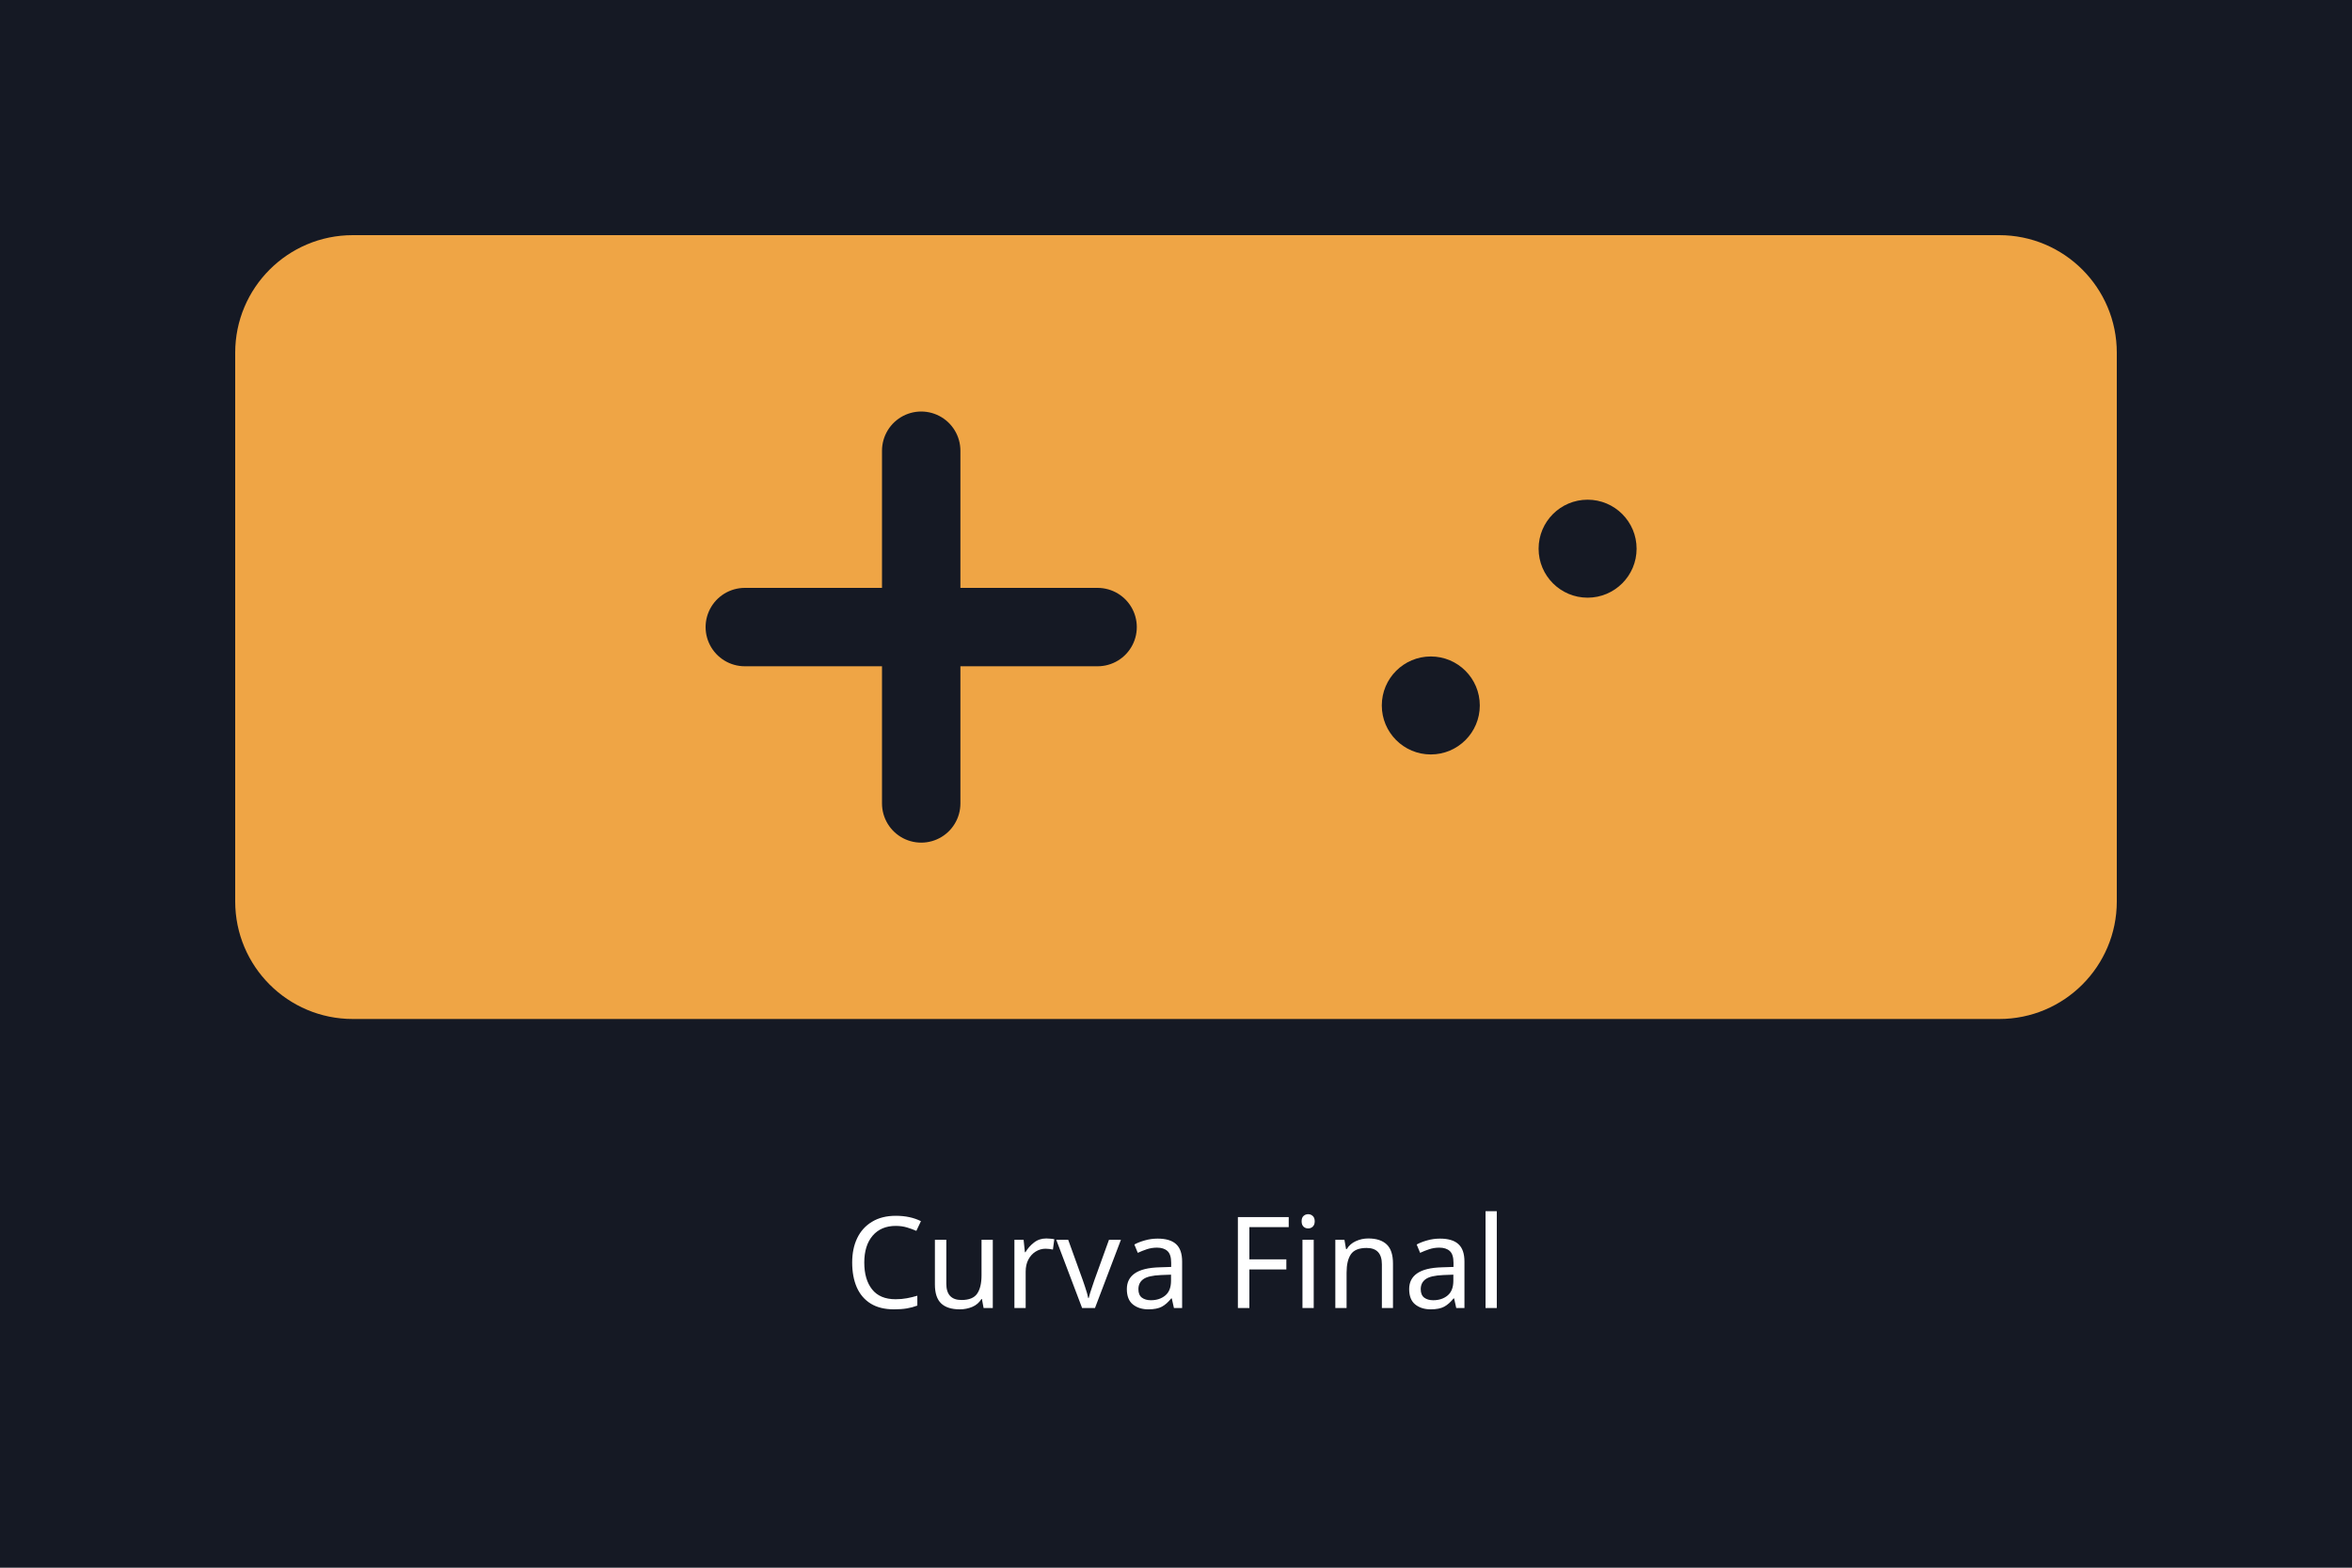
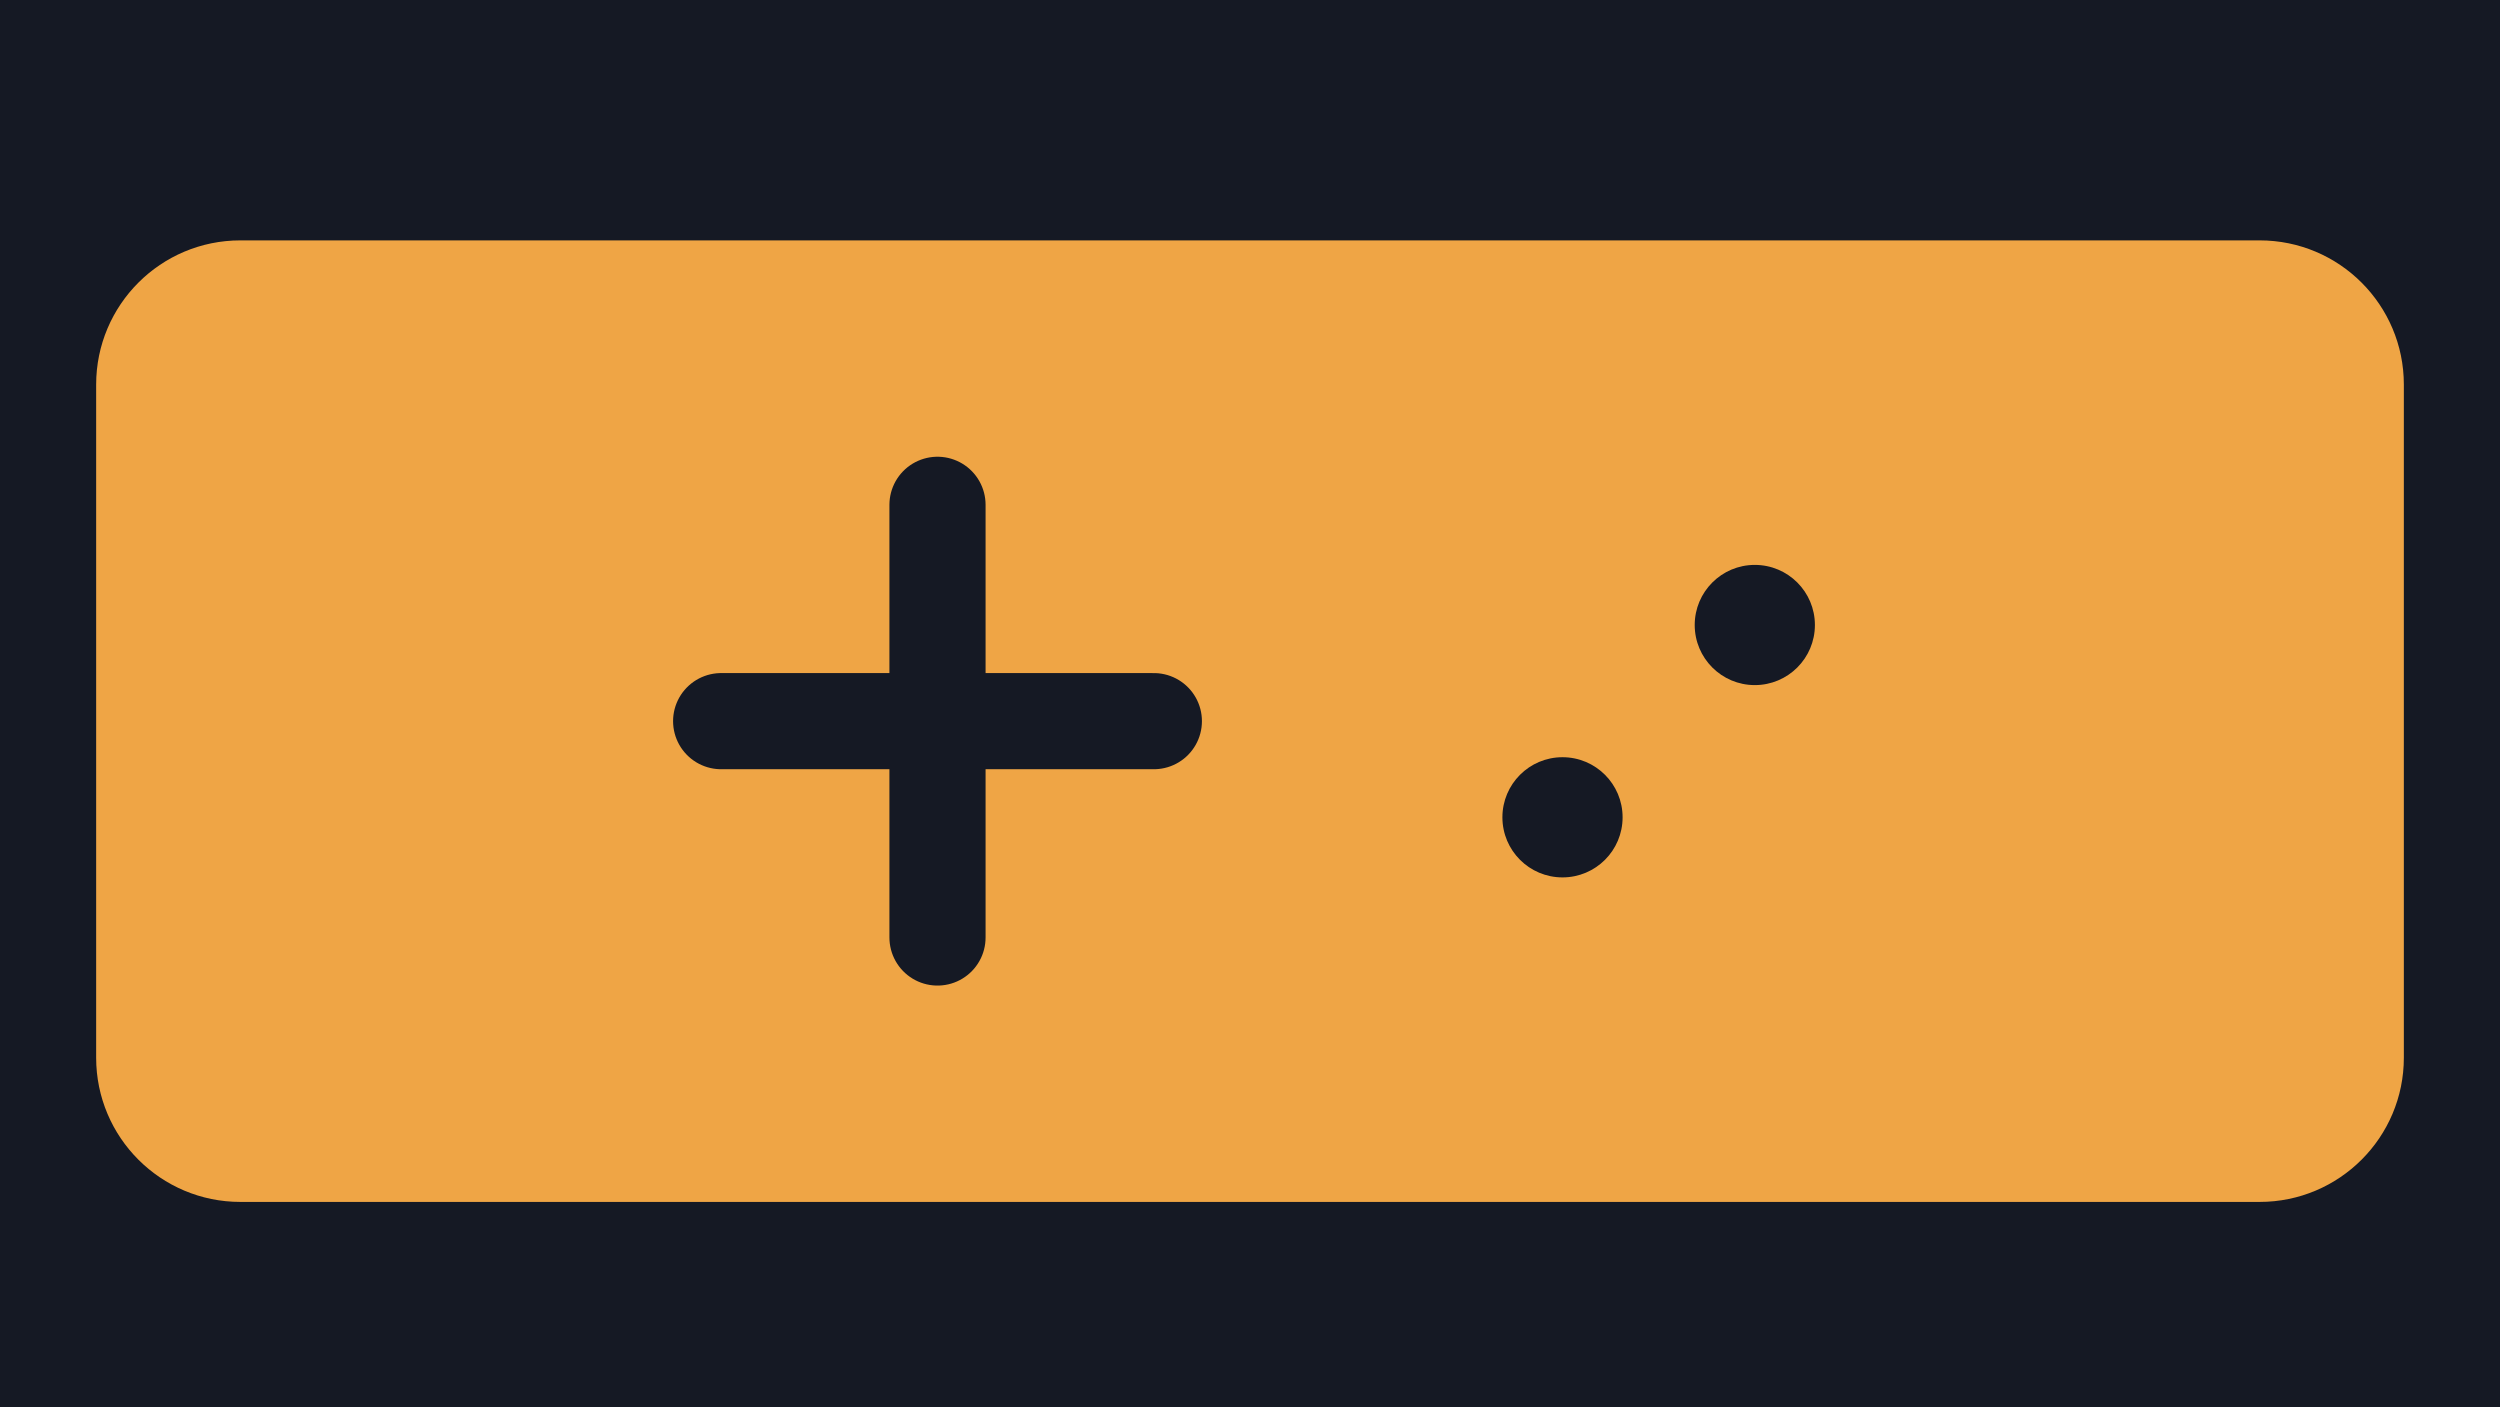
- <svg xmlns="http://www.w3.org/2000/svg" viewBox="0 0 480 320" role="img" aria-labelledby="titulo">
+ <svg xmlns="http://www.w3.org/2000/svg" viewBox="32 8 416 234" role="img" aria-labelledby="titulo">
  <rect width="480" height="320" fill="#151924" />
  <rect x="48" y="48" width="384" height="160" rx="24" fill="#EFA545" />
  <path d="M152 128h72m-36-36v72" stroke="#151924" stroke-width="16" stroke-linecap="round" />
  <circle cx="292" cy="144" r="10" fill="#151924" />
  <circle cx="324" cy="112" r="10" fill="#151924" />
-   <text x="240" y="267" text-anchor="middle" font-family="sans-serif" font-size="26" fill="#ffffff">Curva Final</text>
</svg>
